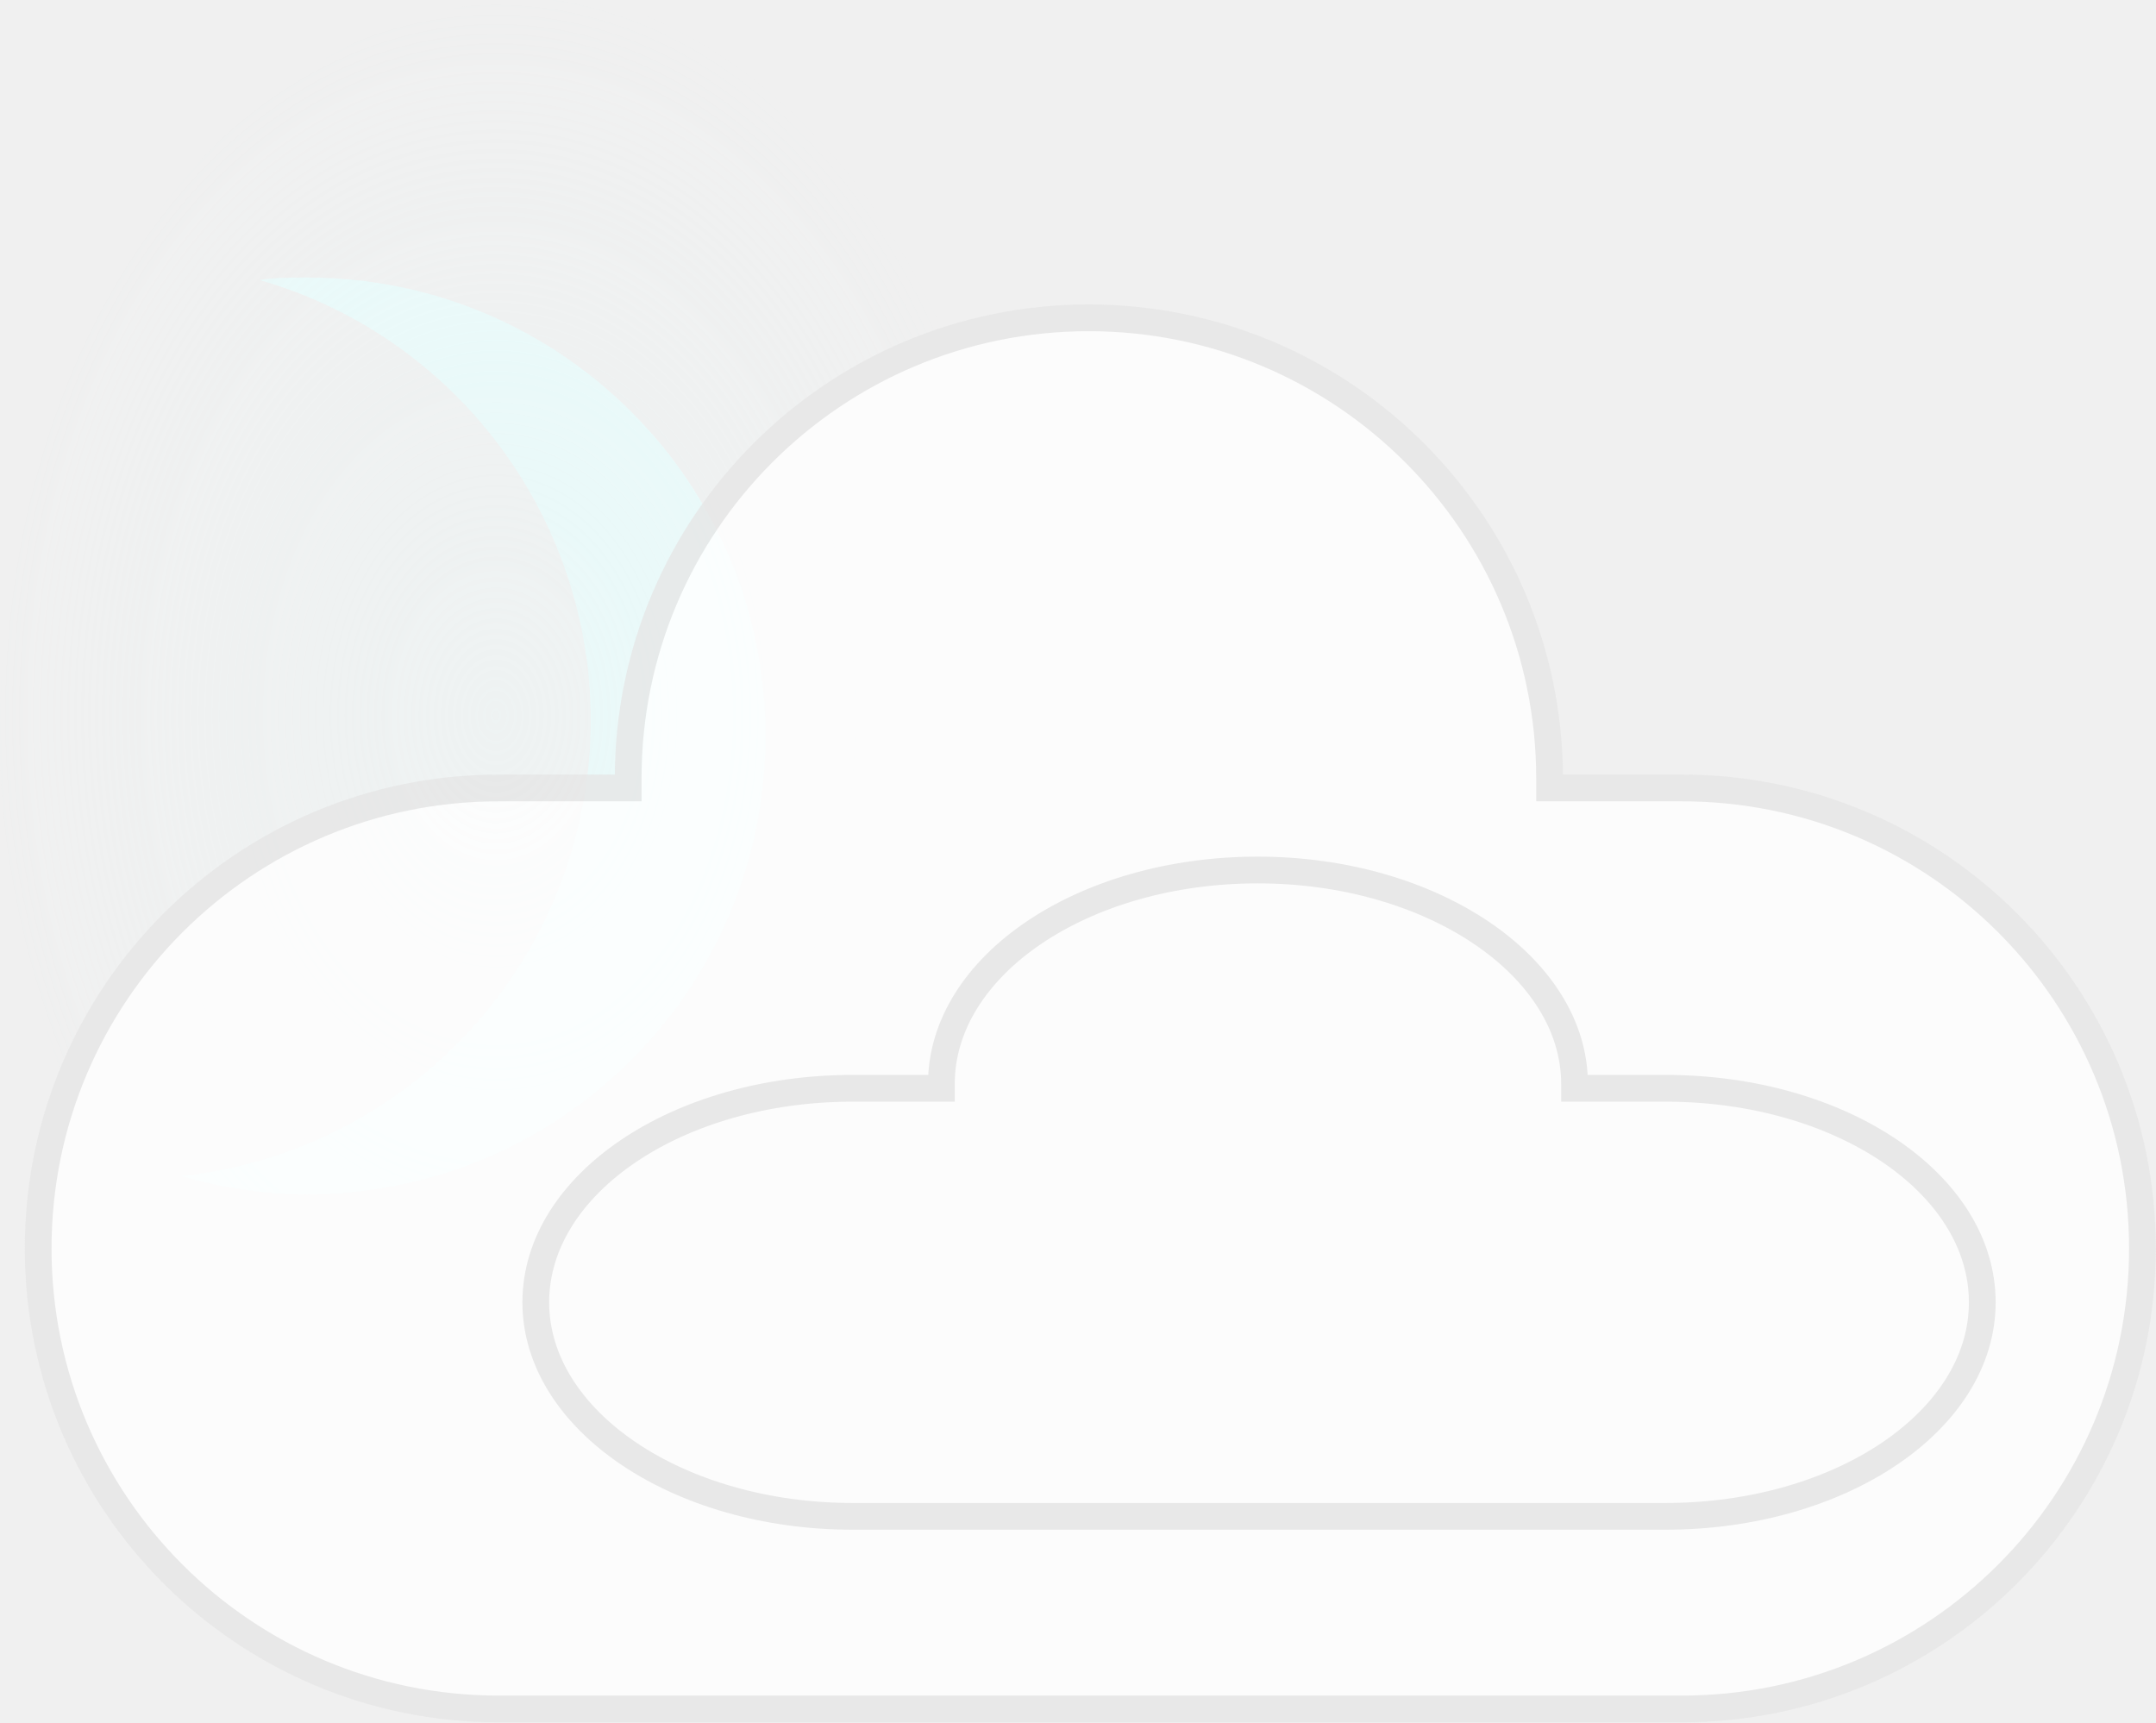
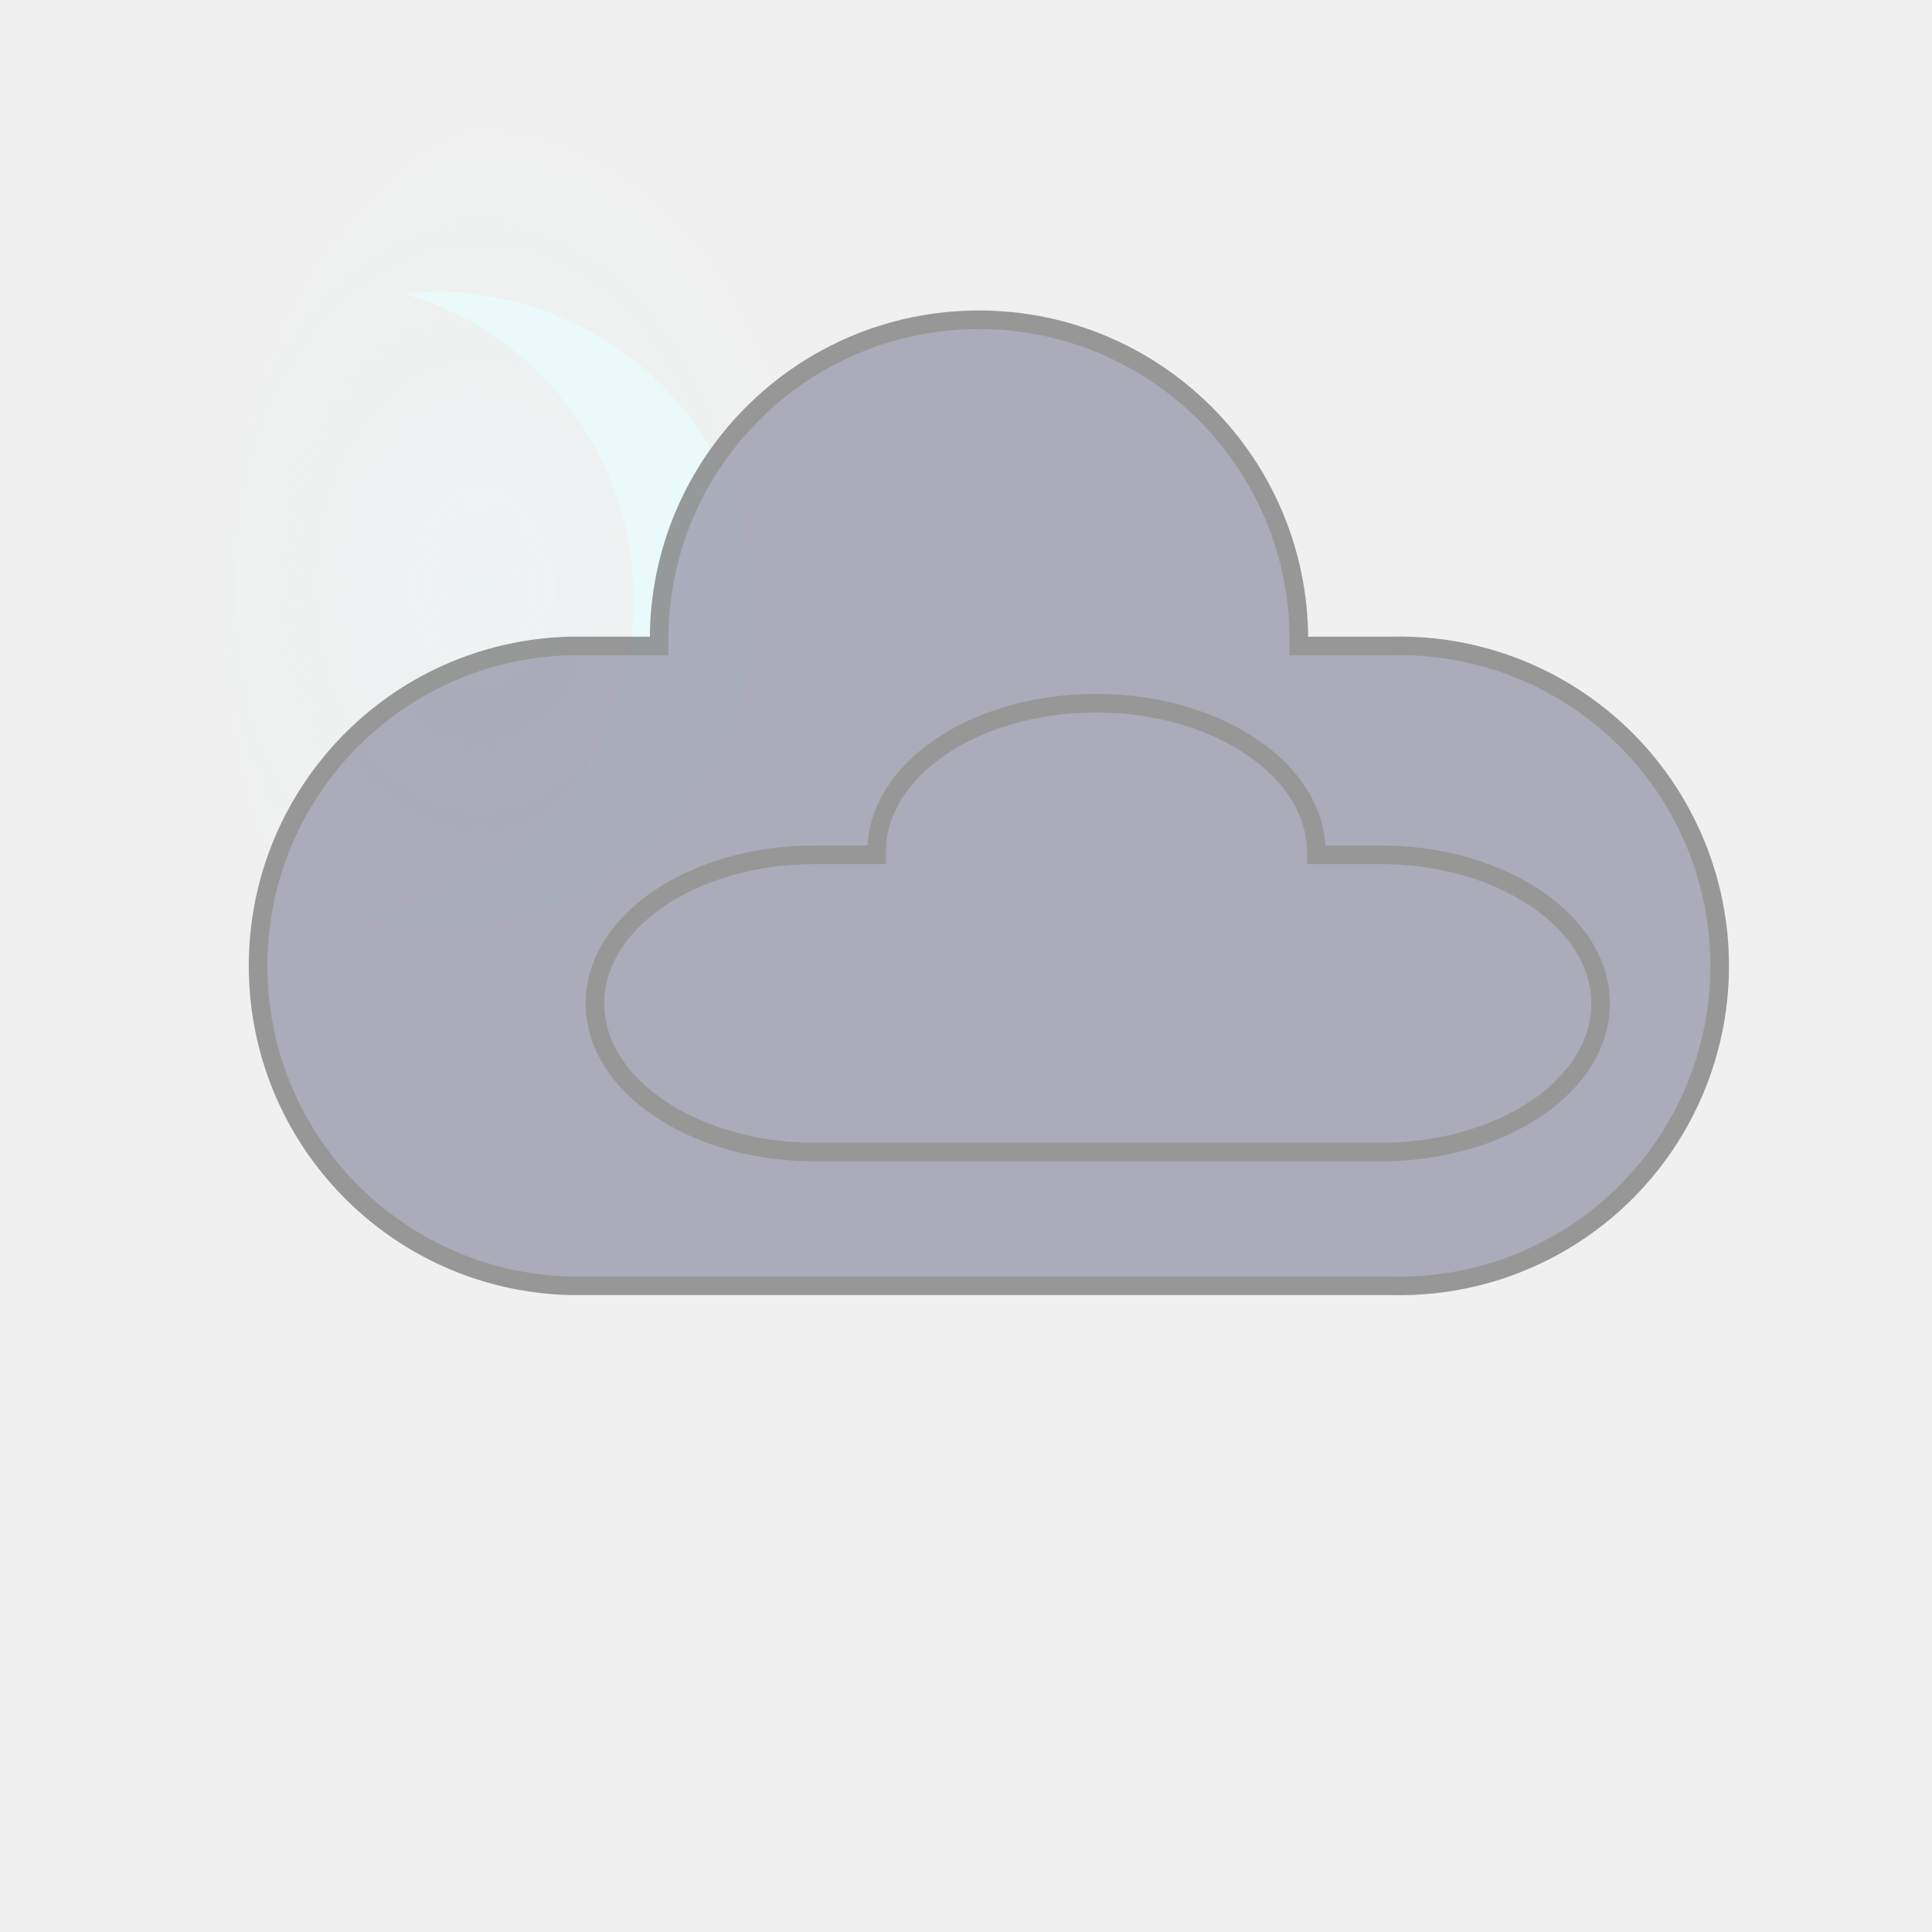
- <svg xmlns="http://www.w3.org/2000/svg" id="Слой_1" data-name="Слой 1" viewBox="0 0 60.44 48.29">
+ <svg xmlns="http://www.w3.org/2000/svg" id="Слой_1" data-name="Слой 1" viewBox="0 0 78 78">
  <defs>
-     <style>.cls-1{fill:#eaf9f9;}.cls-2{fill:url(#Безымянный_градиент_5);}.cls-3{opacity:0.79;}.cls-4{fill:#fff;stroke:#e6e6e6;stroke-miterlimit:10;stroke-width:0.75px;}</style>
-     <radialGradient id="Безымянный_градиент_5" cx="276.41" cy="270.92" r="19.26" gradientTransform="translate(-198.93 -269.82) scale(0.77 1.07)" gradientUnits="userSpaceOnUse">
+     <style>.cls-1{fill:#333348;stroke:#b3b3b3;opacity:0;}.cls-1,.cls-5{stroke-miterlimit:10;}.cls-2{fill:#eaf9f9;}.cls-3{fill:url(#Безымянный_градиент_5);}.cls-4{opacity:0.79;}.cls-5{fill:#9999ab;stroke:gray;stroke-width:0.75px;}</style>
+     <radialGradient id="Безымянный_градиент_5" cx="1158.4" cy="533.55" r="19.26" gradientTransform="translate(-872.58 -547.23) scale(0.77 1.07)" gradientUnits="userSpaceOnUse">
      <stop offset="0" stop-color="#eaf9f9" stop-opacity="0.29" />
      <stop offset="0.5" stop-color="#eaf9f9" stop-opacity="0.15" />
      <stop offset="1" stop-color="#eaf9f9" stop-opacity="0" />
    </radialGradient>
  </defs>
-   <path class="cls-1" d="M279,252.15c-.45,0-.89,0-1.33.07a12.85,12.85,0,0,1-2.19,25.12,12.38,12.38,0,0,0,3.52.51,12.85,12.85,0,0,0,0-25.7Z" transform="translate(-270.39 -244.37)" />
-   <ellipse class="cls-2" cx="15" cy="20.5" rx="15" ry="20.5" />
-   <g class="cls-3">
-     <path class="cls-4" d="M317.54,266.46h-3.71v-.26a12.92,12.92,0,0,0-12.92-12.92h0A12.91,12.91,0,0,0,288,266.2v.26h-3.63a12.91,12.91,0,0,0,0,25.82h33.17a12.91,12.91,0,1,0,0-25.82Z" transform="translate(-270.39 -244.37)" />
-     <path class="cls-4" d="M317.08,274.88h-2.55v-.12c0-3.3-4-6-8.88-6h0c-4.9,0-8.87,2.68-8.87,6v.12h-2.49c-4.9,0-8.88,2.68-8.88,6s4,6,8.88,6h22.79c4.9,0,8.88-2.68,8.88-6S322,274.88,317.08,274.88Z" transform="translate(-270.39 -244.37)" />
+   <rect class="cls-1" x="0.5" y="0.5" width="77" height="77" />
+   <path class="cls-2" d="M961.89,533.5a11.73,11.73,0,0,0-1.33.07,12.85,12.85,0,0,1-2.19,25.12,12.84,12.84,0,1,0,3.52-25.19Z" transform="translate(-944.26 -521.72)" />
+   <ellipse class="cls-3" cx="24" cy="24.5" rx="15" ry="20.5" />
+   <g class="cls-4">
+     <path class="cls-5" d="M1000.41,547.8H996.7v-.26a12.92,12.92,0,0,0-12.92-12.91h0a12.91,12.91,0,0,0-12.91,12.91v.26h-3.63a12.92,12.92,0,0,0,0,25.83h33.17a12.92,12.92,0,1,0,0-25.83Z" transform="translate(-944.26 -521.72)" />
+     <path class="cls-5" d="M1000,556.23H997.4v-.12c0-3.3-4-6-8.88-6h0c-4.9,0-8.87,2.68-8.87,6v.12h-2.49c-4.9,0-8.88,2.68-8.88,6s4,6,8.88,6H1000c4.9,0,8.88-2.68,8.88-6S1004.85,556.23,1000,556.23Z" transform="translate(-944.26 -521.72)" />
  </g>
</svg>
